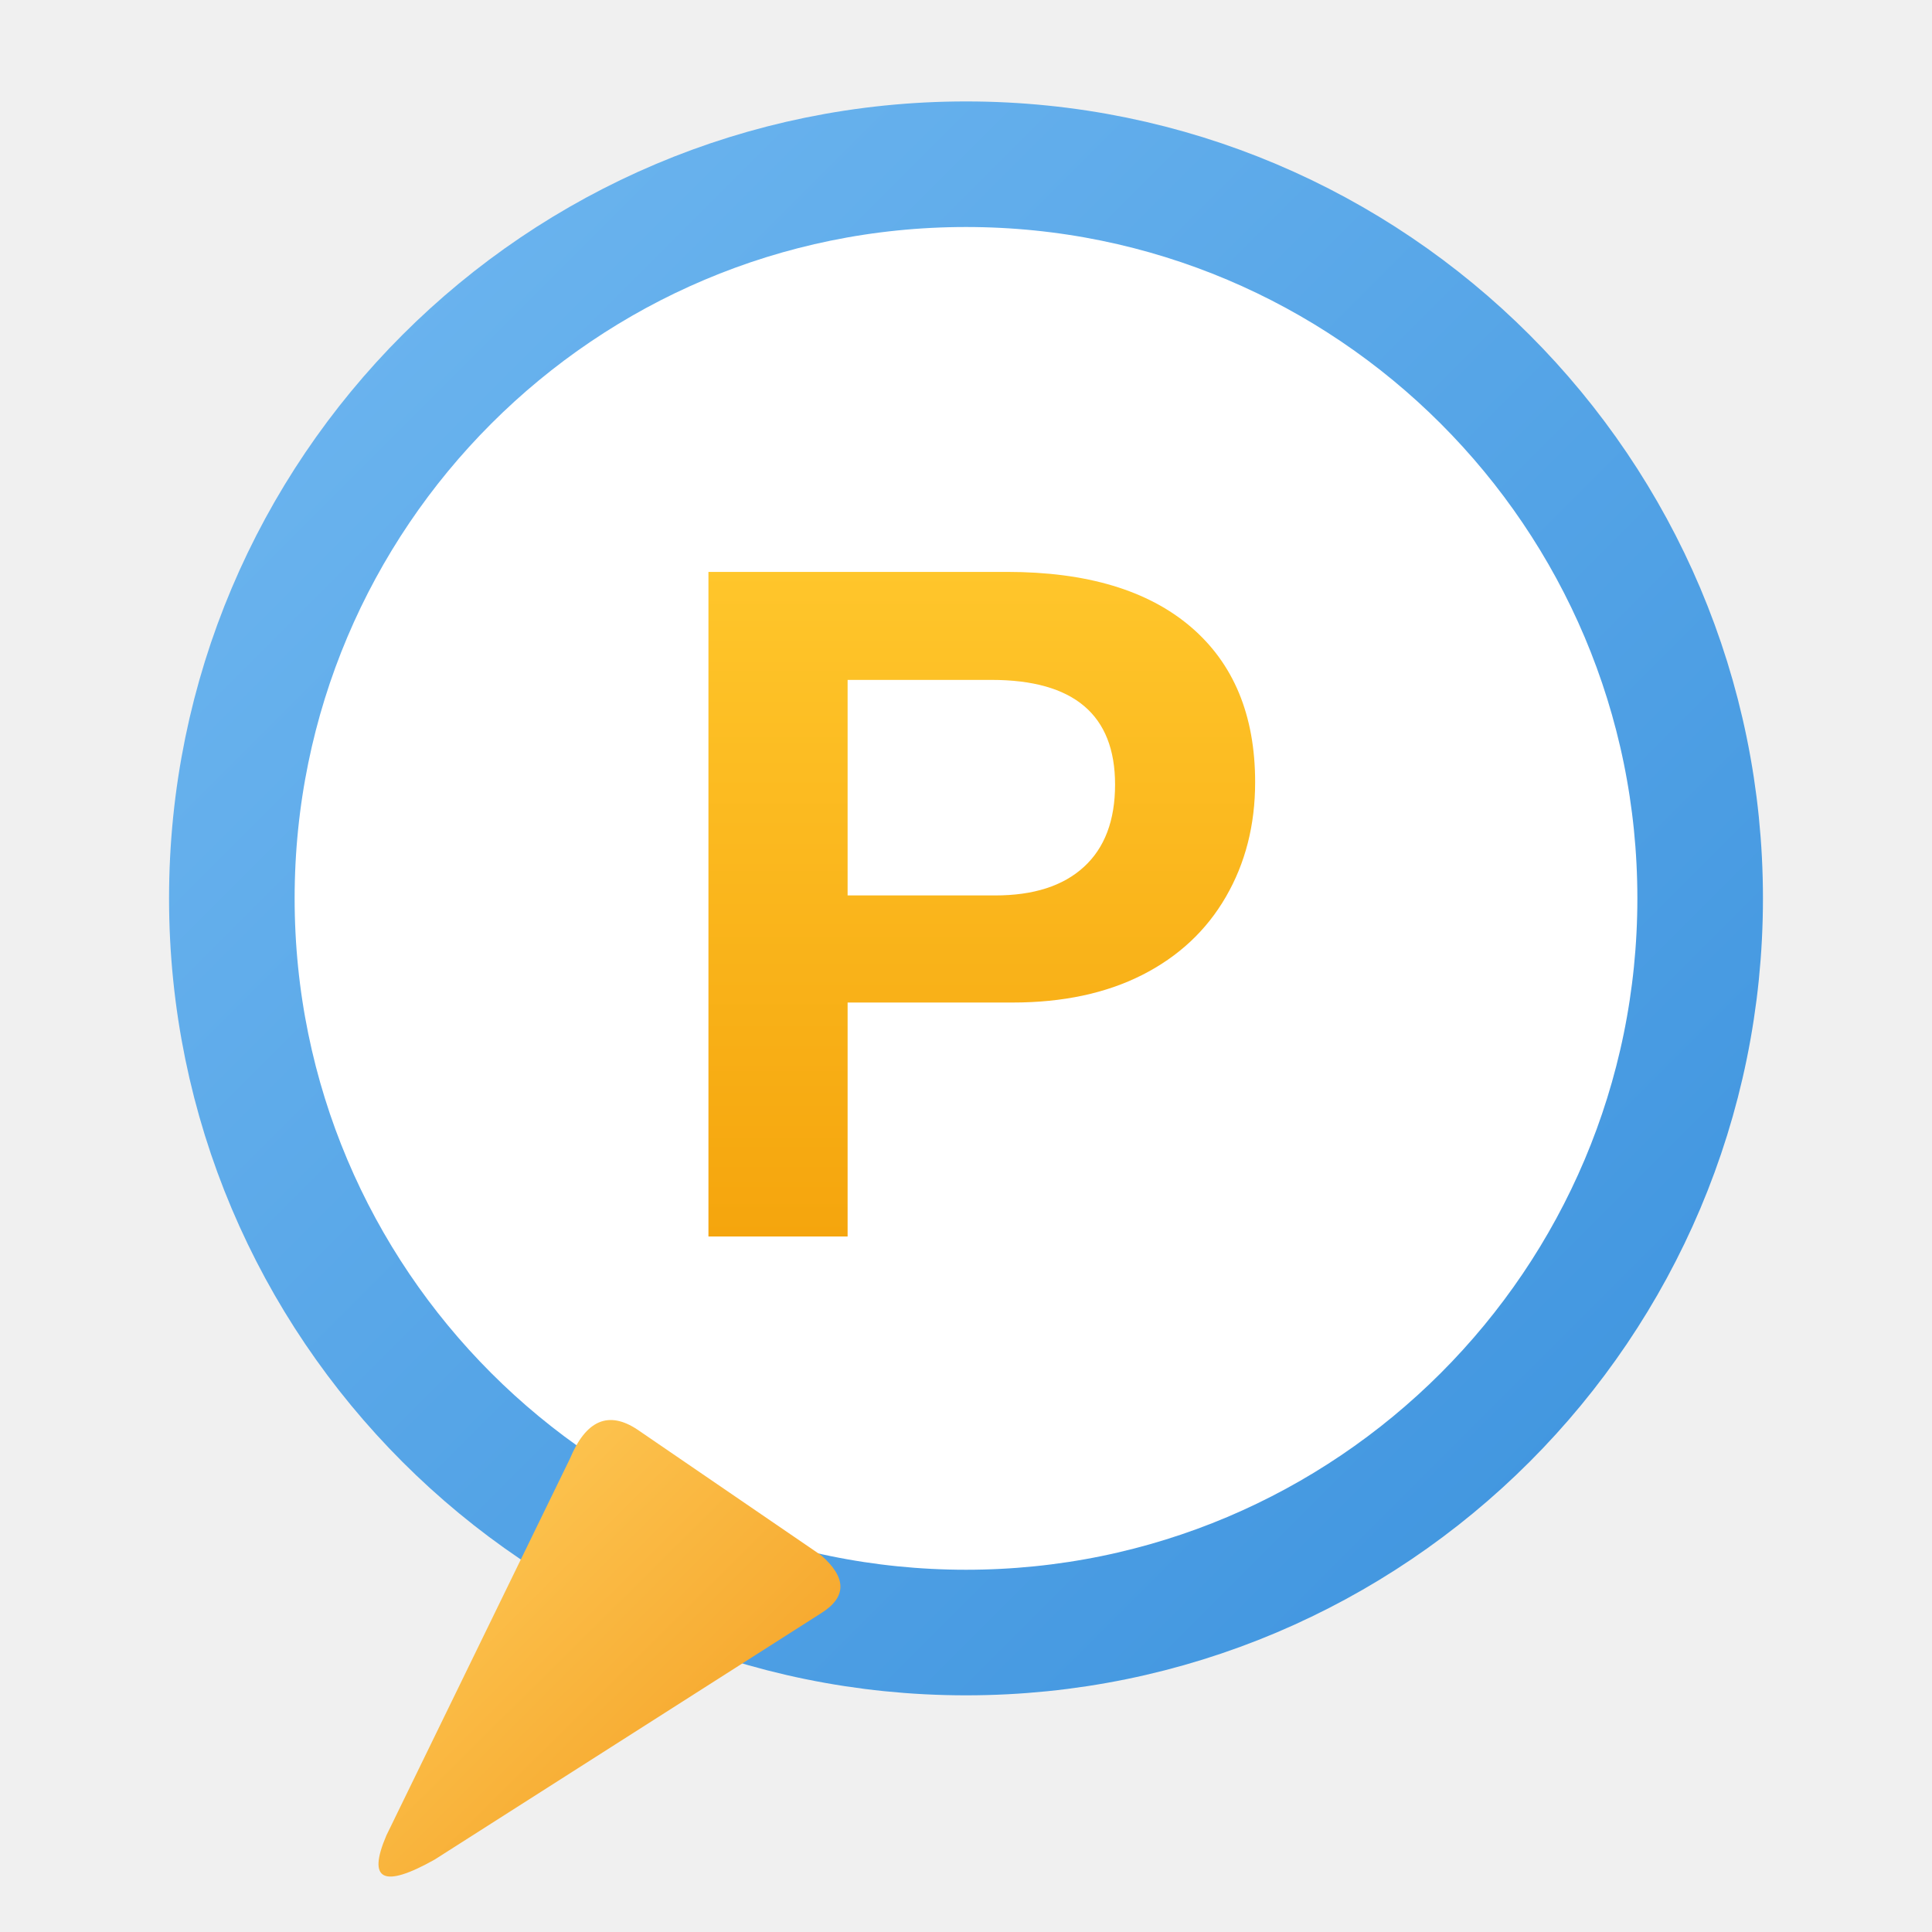
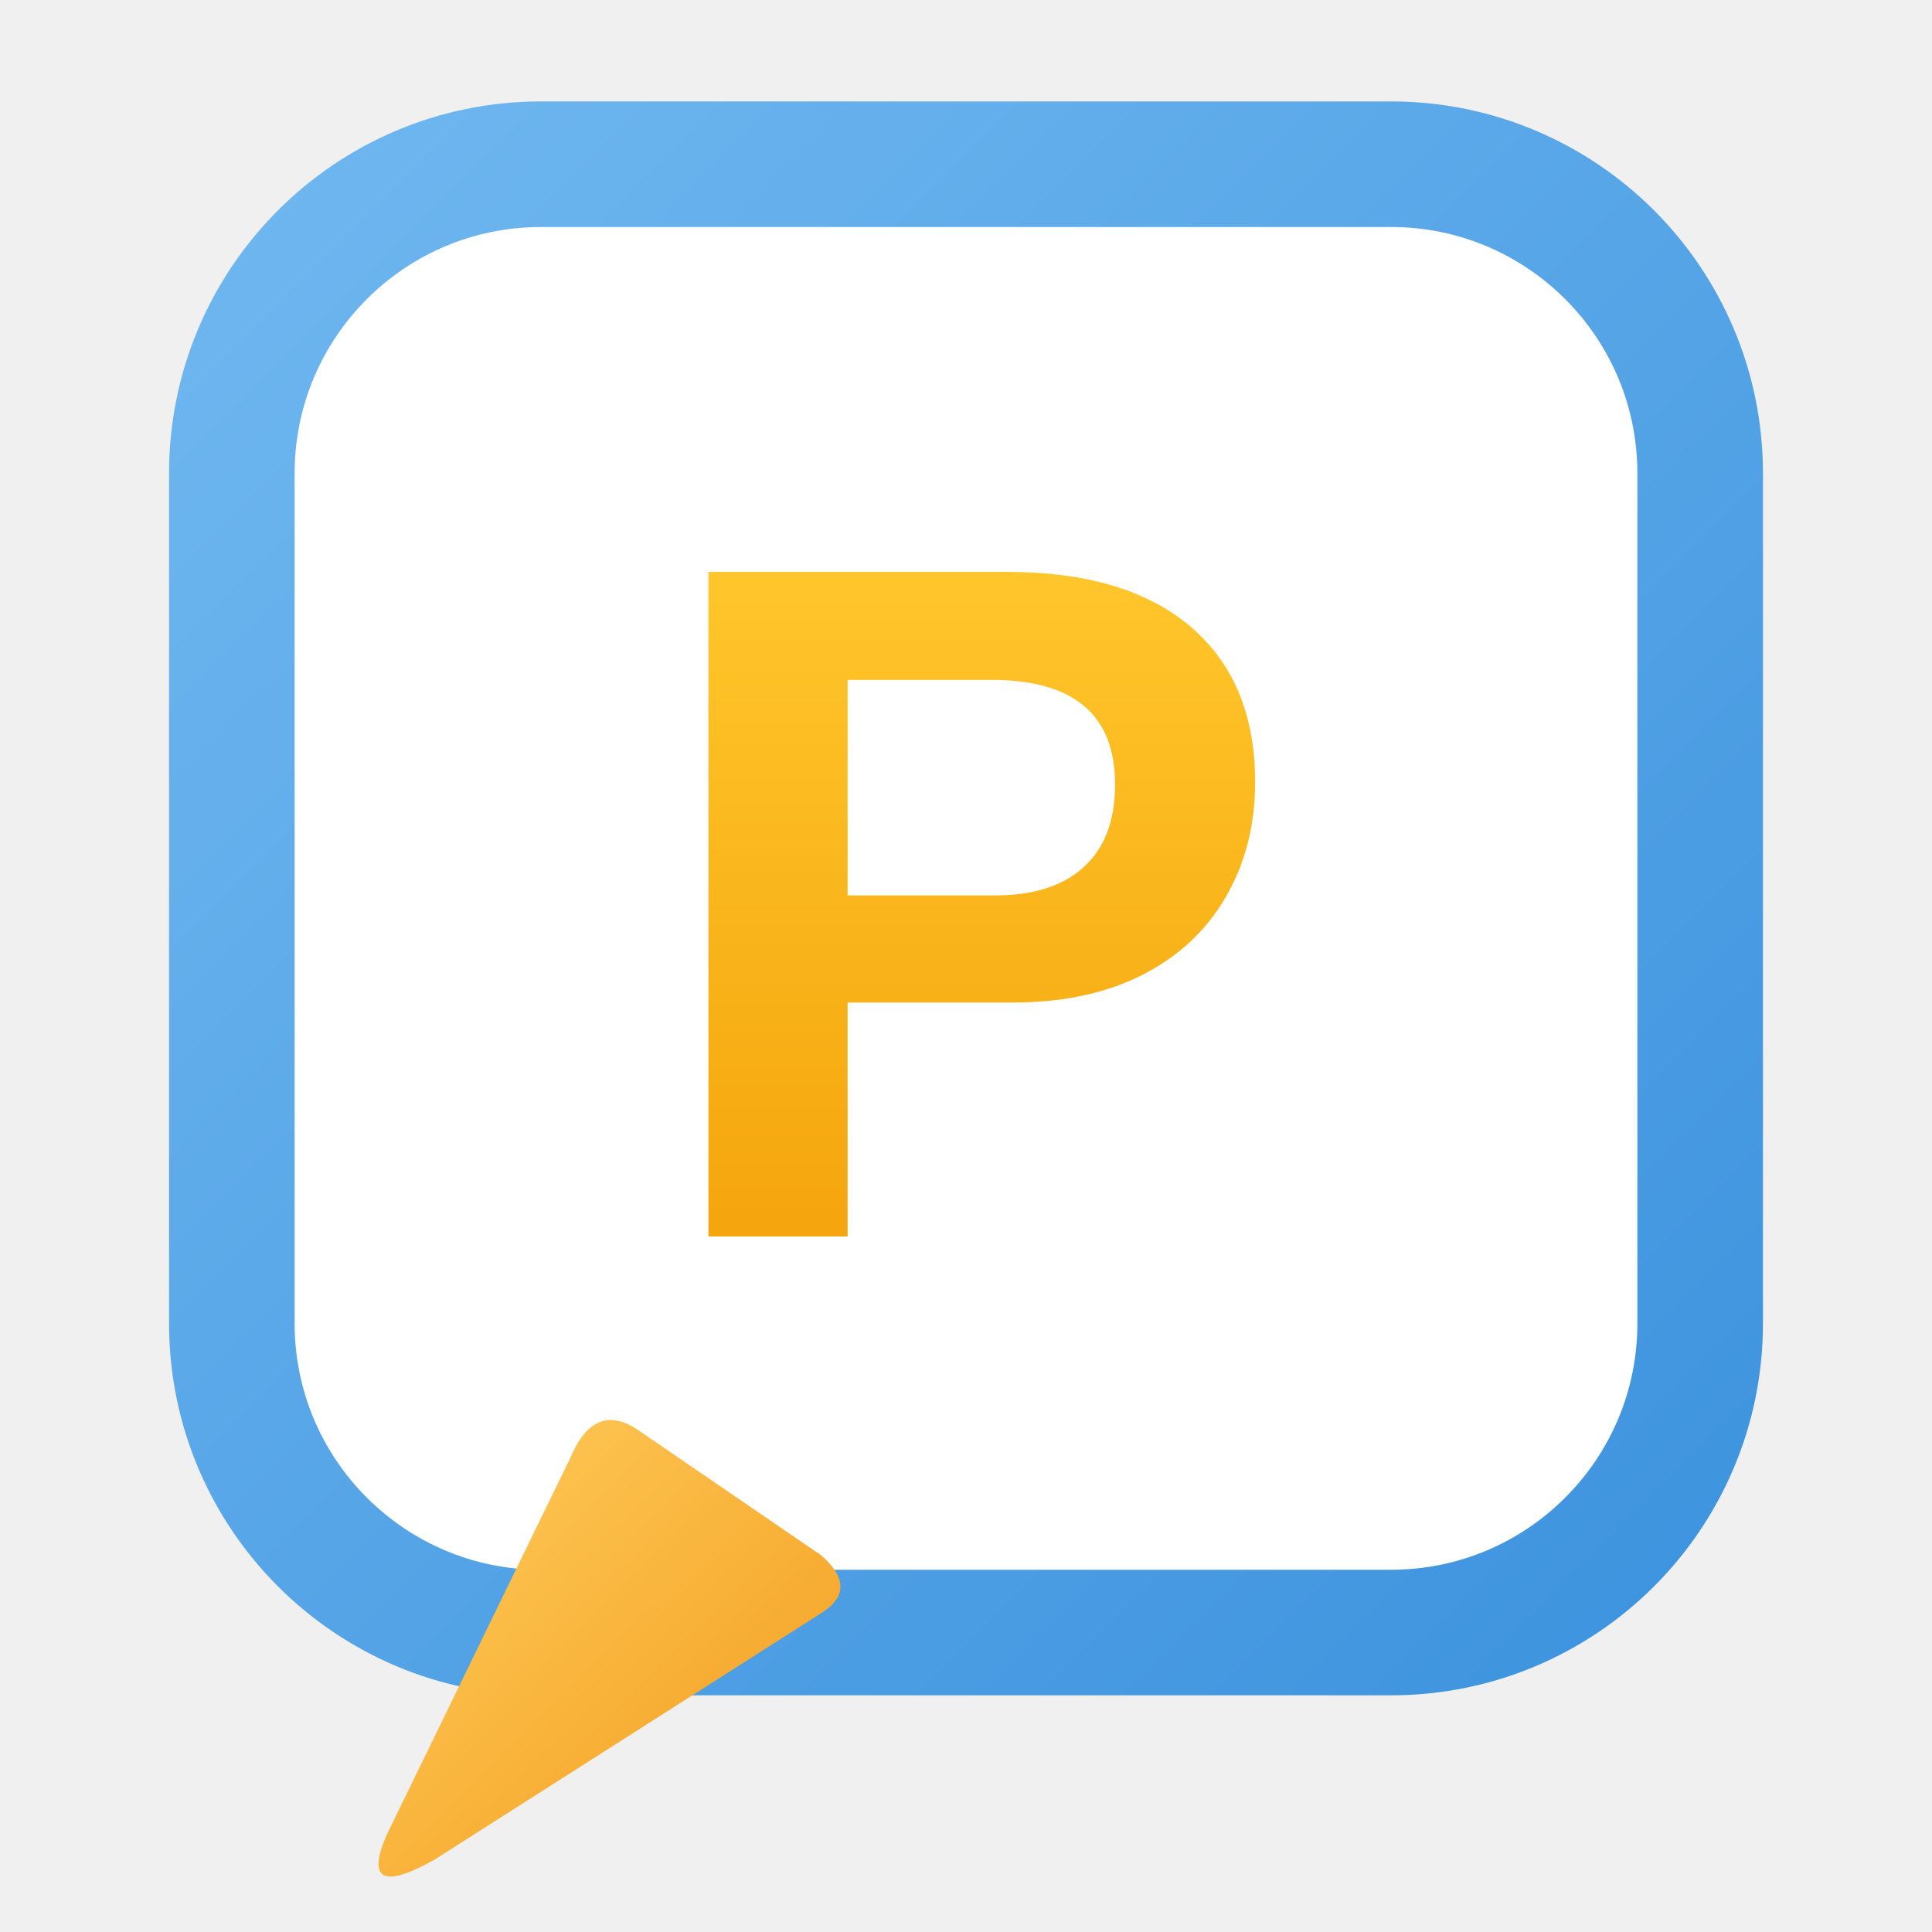
<svg xmlns="http://www.w3.org/2000/svg" viewBox="0 0 400 400" role="img" aria-label="PIMS">
  <defs>
    <linearGradient id="favSky" x1="0" y1="0" x2="1" y2="1">
      <stop offset="0" stop-color="#6fb7f0" />
      <stop offset="1" stop-color="#3d93de" />
    </linearGradient>
    <linearGradient id="favTail" x1="0" y1="0" x2="1" y2="1">
      <stop offset="0" stop-color="#ffce5c" />
      <stop offset="1" stop-color="#f39b1e" />
    </linearGradient>
    <linearGradient id="favP" x1="0" y1="0" x2="0" y2="1">
      <stop offset="0" stop-color="#ffc62b" />
      <stop offset="1" stop-color="#f5a50d" />
    </linearGradient>
  </defs>
-   <circle cx="200" cy="186" r="152" fill="#ffffff" stroke="url(#favSky)" stroke-width="26" />
+   <rect x="48" y="34" width="304" height="304" rx="64" fill="#ffffff" stroke="url(#favSky)" stroke-width="26" />
  <path d="M118 302 L80 380 Q74 394 90 385 L170 334 Q178 329 170 322 L132 296 Q123 290 118 302 Z" fill="url(#favTail)" />
  <text x="200" y="256" text-anchor="middle" font-family="'Pretendard','Segoe UI',Arial,sans-serif" font-weight="800" font-size="200" fill="url(#favP)">P</text>
</svg>
